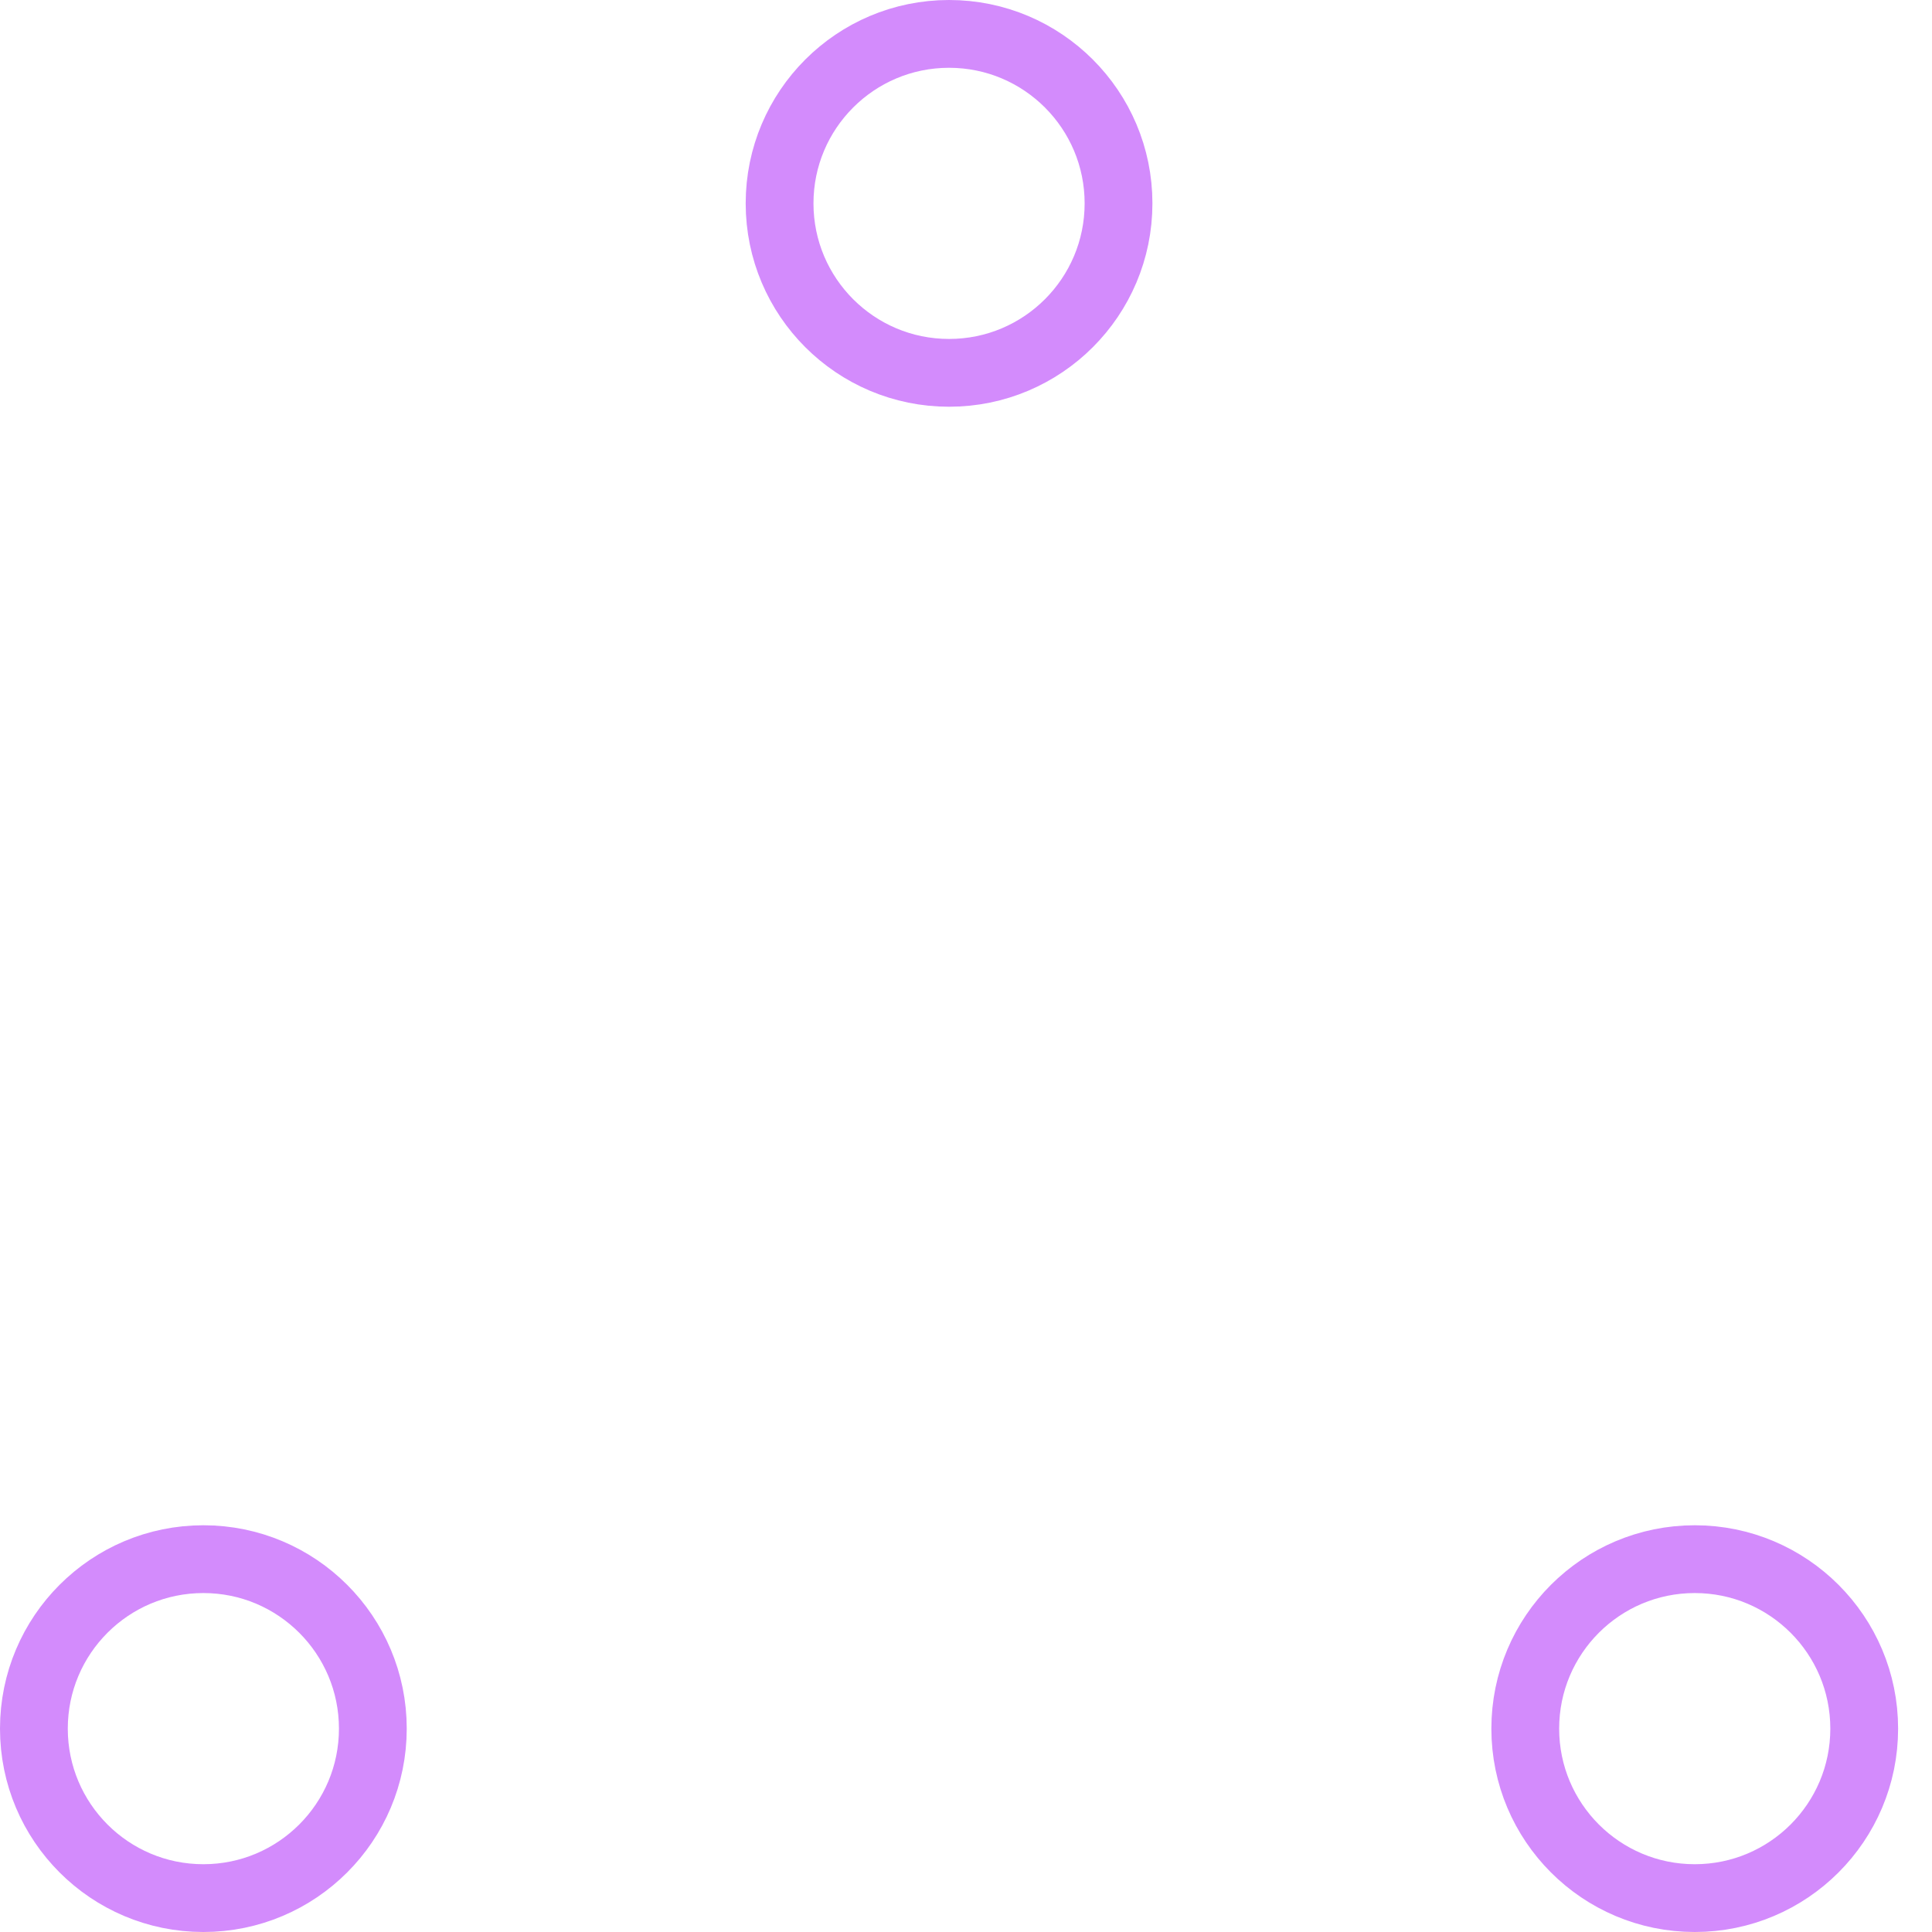
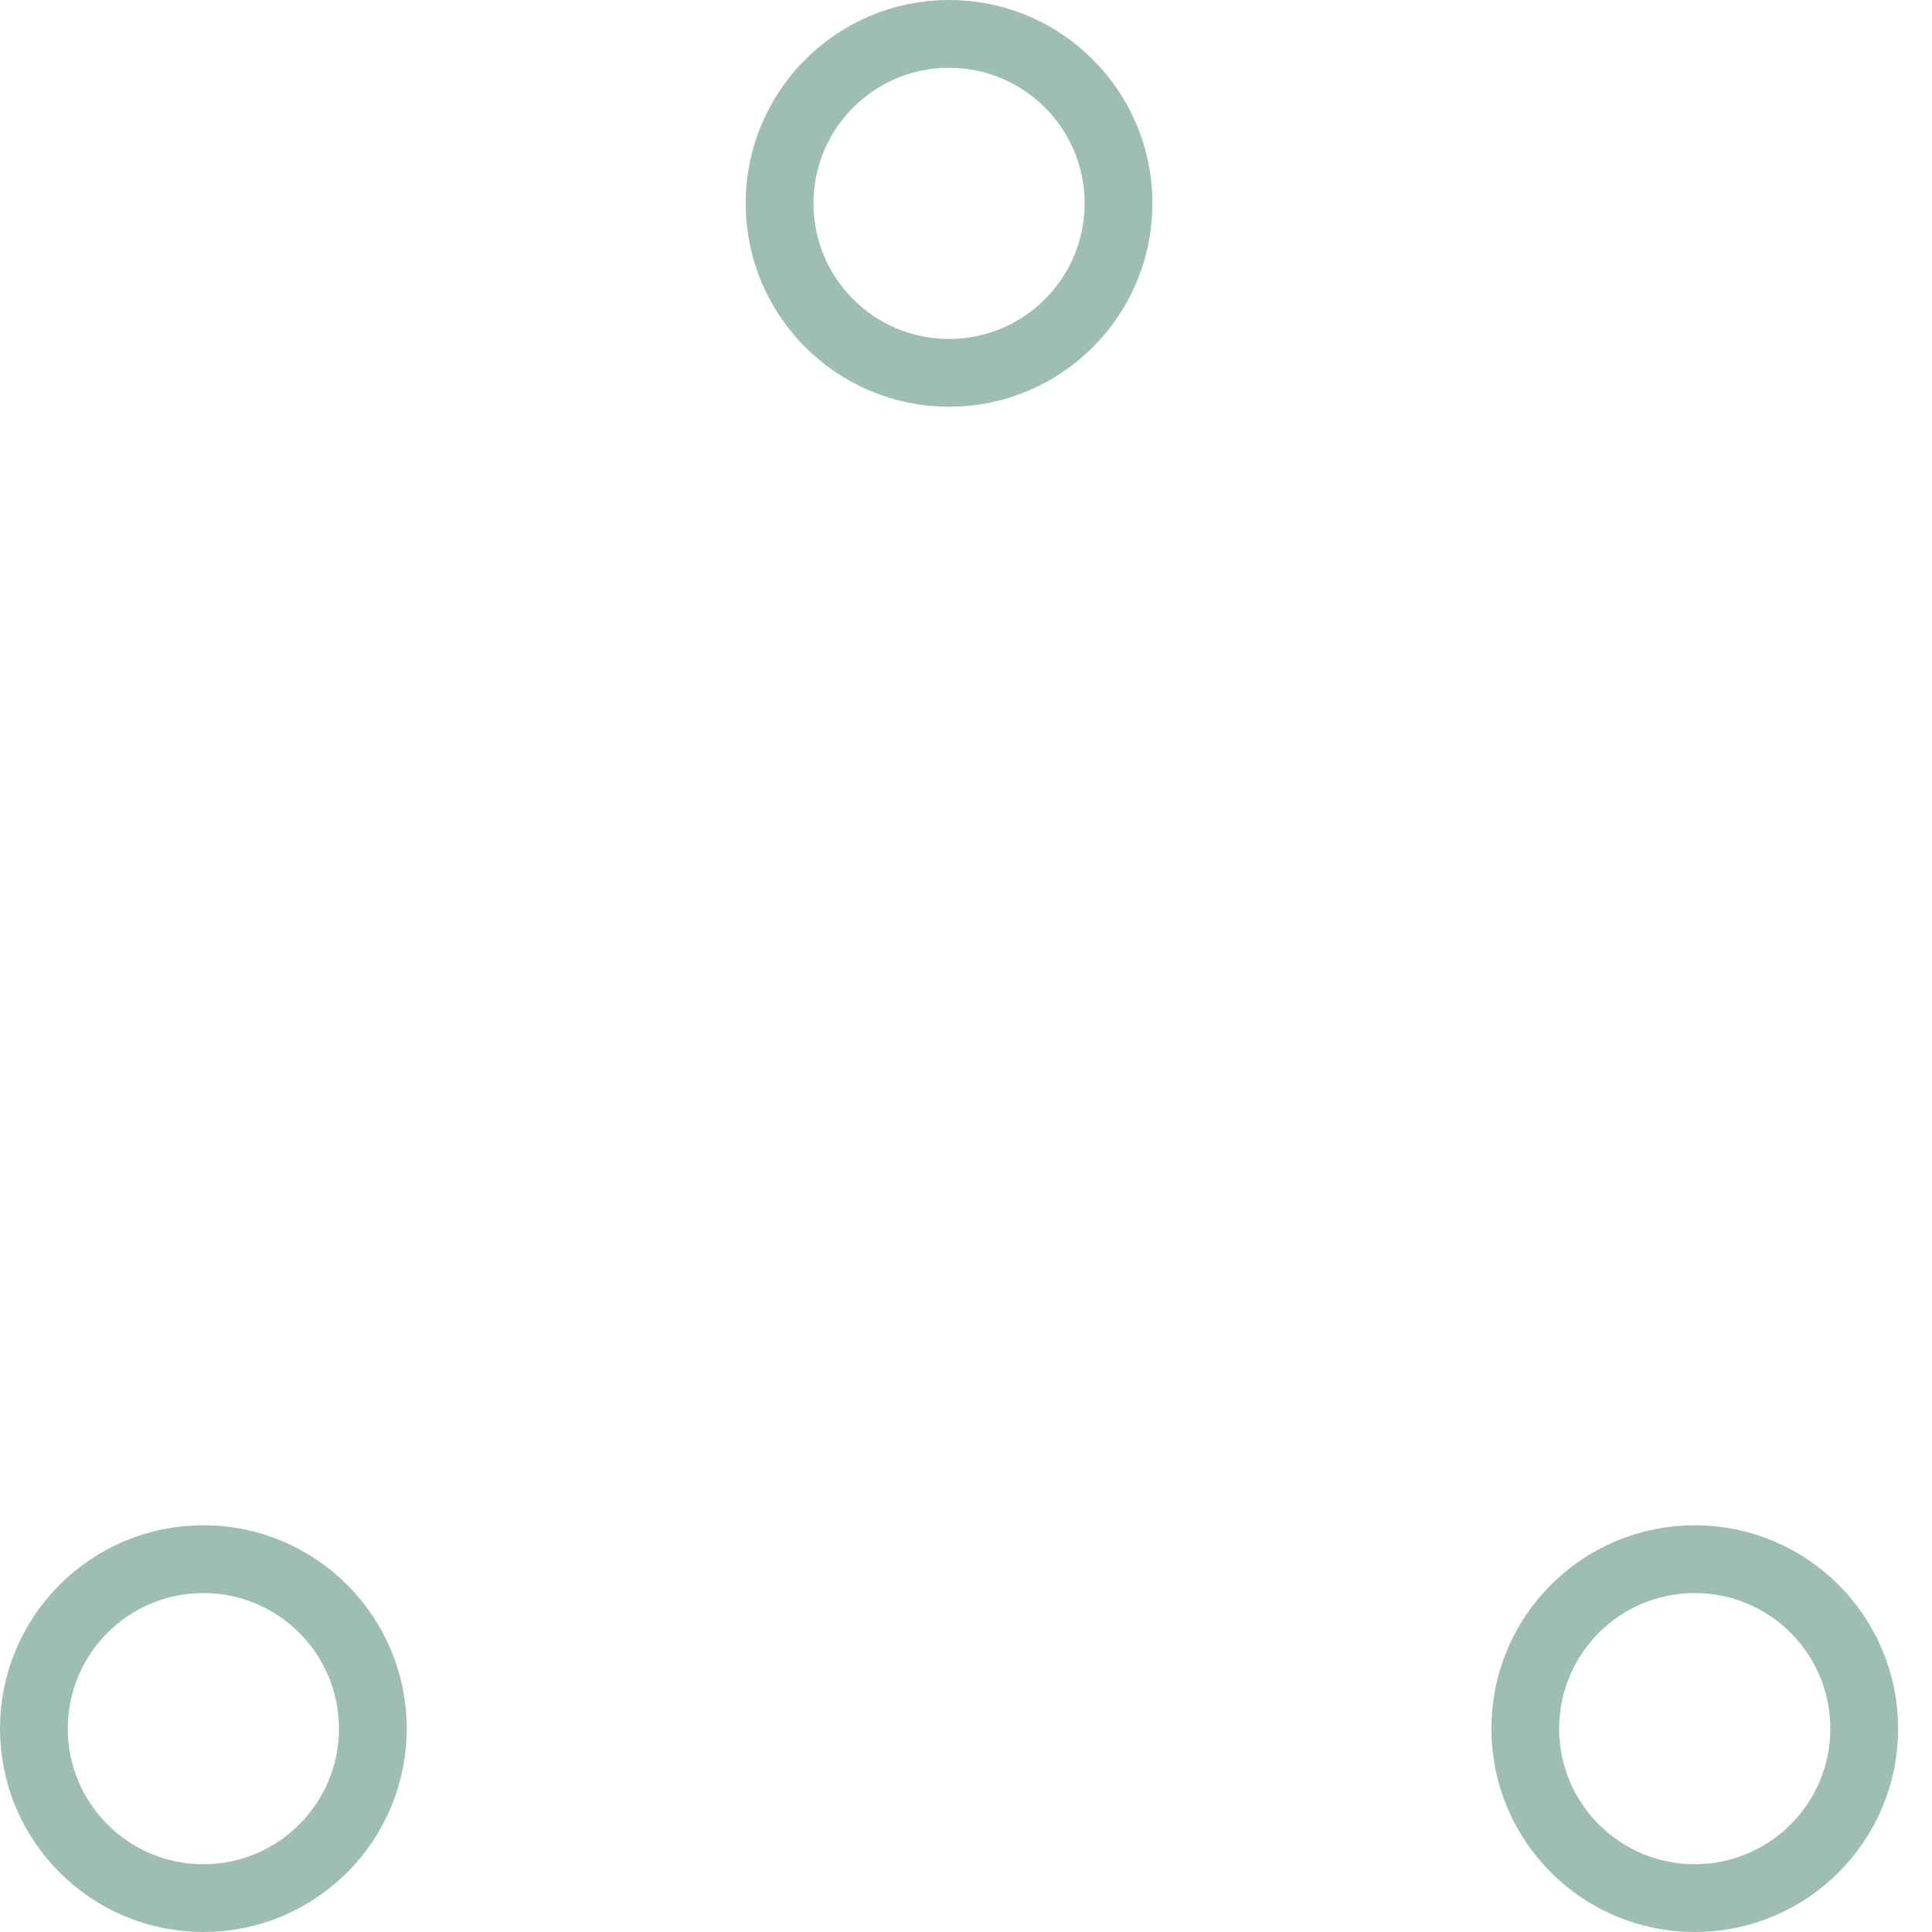
<svg xmlns="http://www.w3.org/2000/svg" width="80" height="80" viewBox="0 0 57 57" stroke="#d38bfc">
  <g fill="none" fill-rule="evenodd">
    <g transform="translate(1 1)" stroke-width="2">
-       <circle cx="5" cy="50" r="5">
+       <circle cx="5" cy="50" r="5" style="stroke: rgba(106, 156, 137, 0.65);">
        <animate attributeName="cy" begin="0s" dur="2.2s" values="50;5;50;50" calcMode="linear" repeatCount="indefinite" />
        <animate attributeName="cx" begin="0s" dur="2.2s" values="5;27;49;5" calcMode="linear" repeatCount="indefinite" />
      </circle>
-       <circle cx="27" cy="5" r="5">
+       <circle cx="27" cy="5" r="5" style="stroke: rgba(106, 156, 137, 0.65);">
        <animate attributeName="cy" begin="0s" dur="2.2s" from="5" to="5" values="5;50;50;5" calcMode="linear" repeatCount="indefinite" />
        <animate attributeName="cx" begin="0s" dur="2.2s" from="27" to="27" values="27;49;5;27" calcMode="linear" repeatCount="indefinite" />
      </circle>
-       <circle cx="49" cy="50" r="5">
+       <circle cx="49" cy="50" r="5" style="stroke: rgba(106, 156, 137, 0.65);">
        <animate attributeName="cy" begin="0s" dur="2.2s" values="50;50;5;50" calcMode="linear" repeatCount="indefinite" />
        <animate attributeName="cx" from="49" to="49" begin="0s" dur="2.2s" values="49;5;27;49" calcMode="linear" repeatCount="indefinite" />
      </circle>
    </g>
  </g>
</svg>
